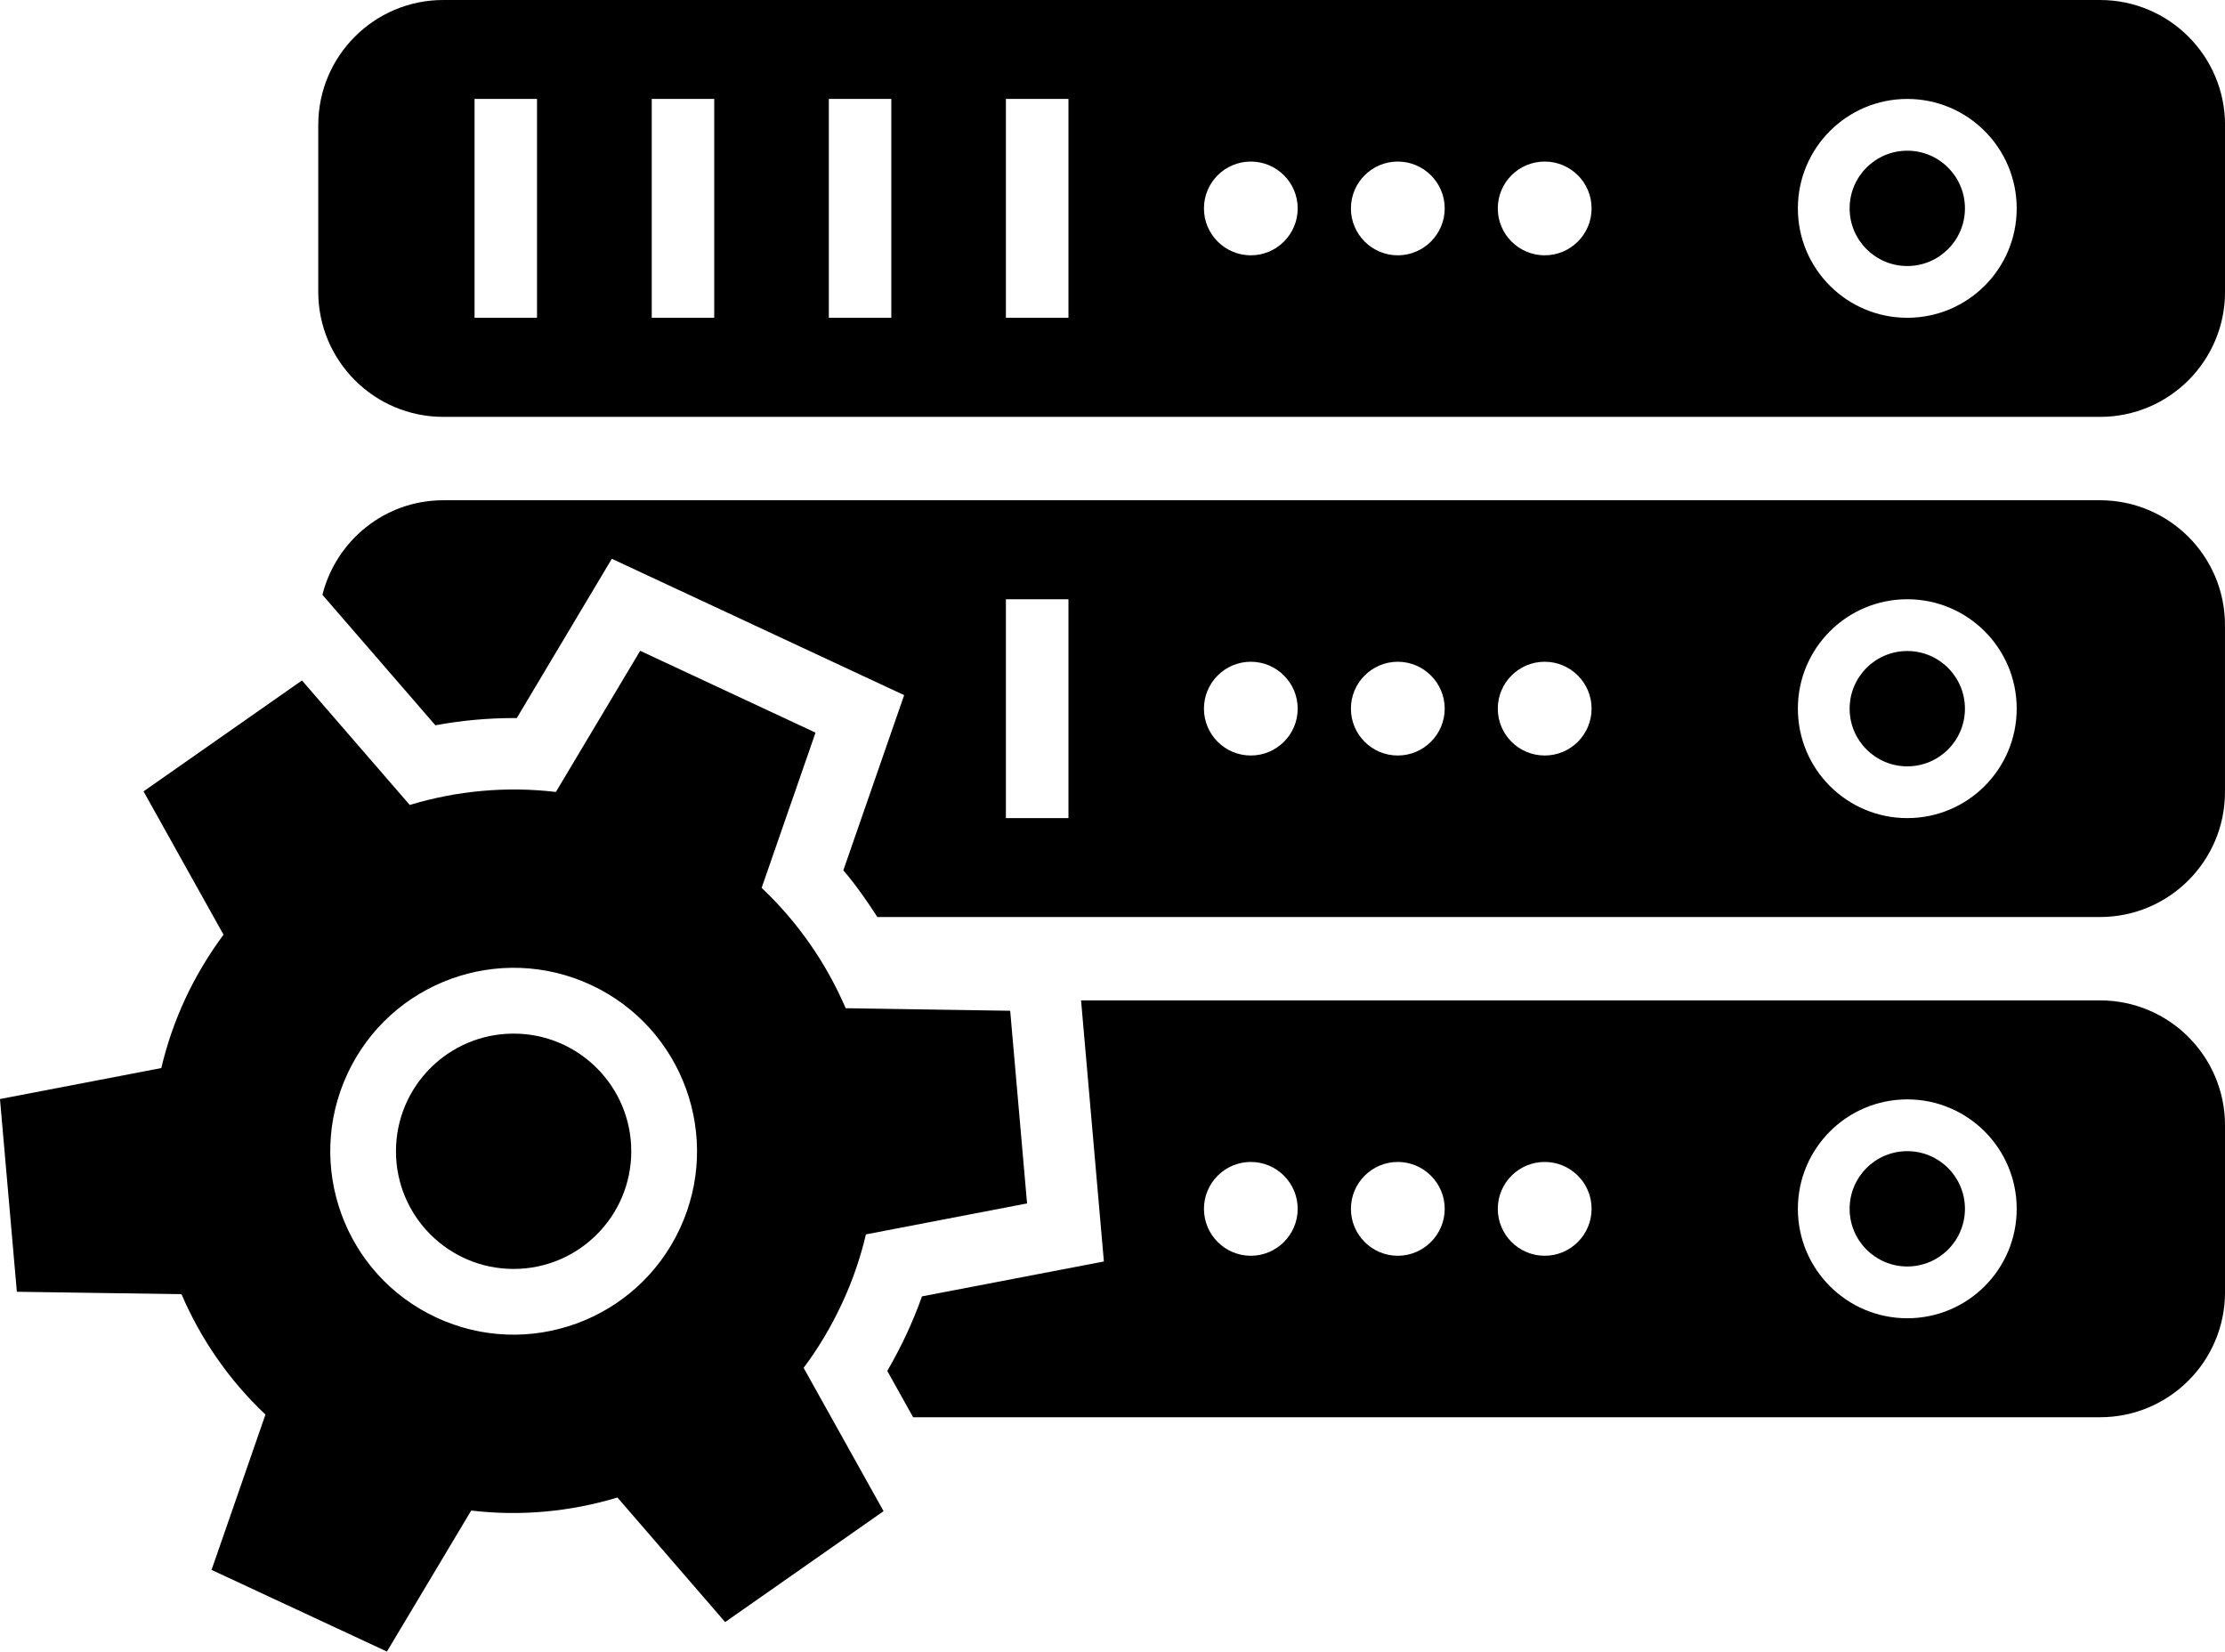
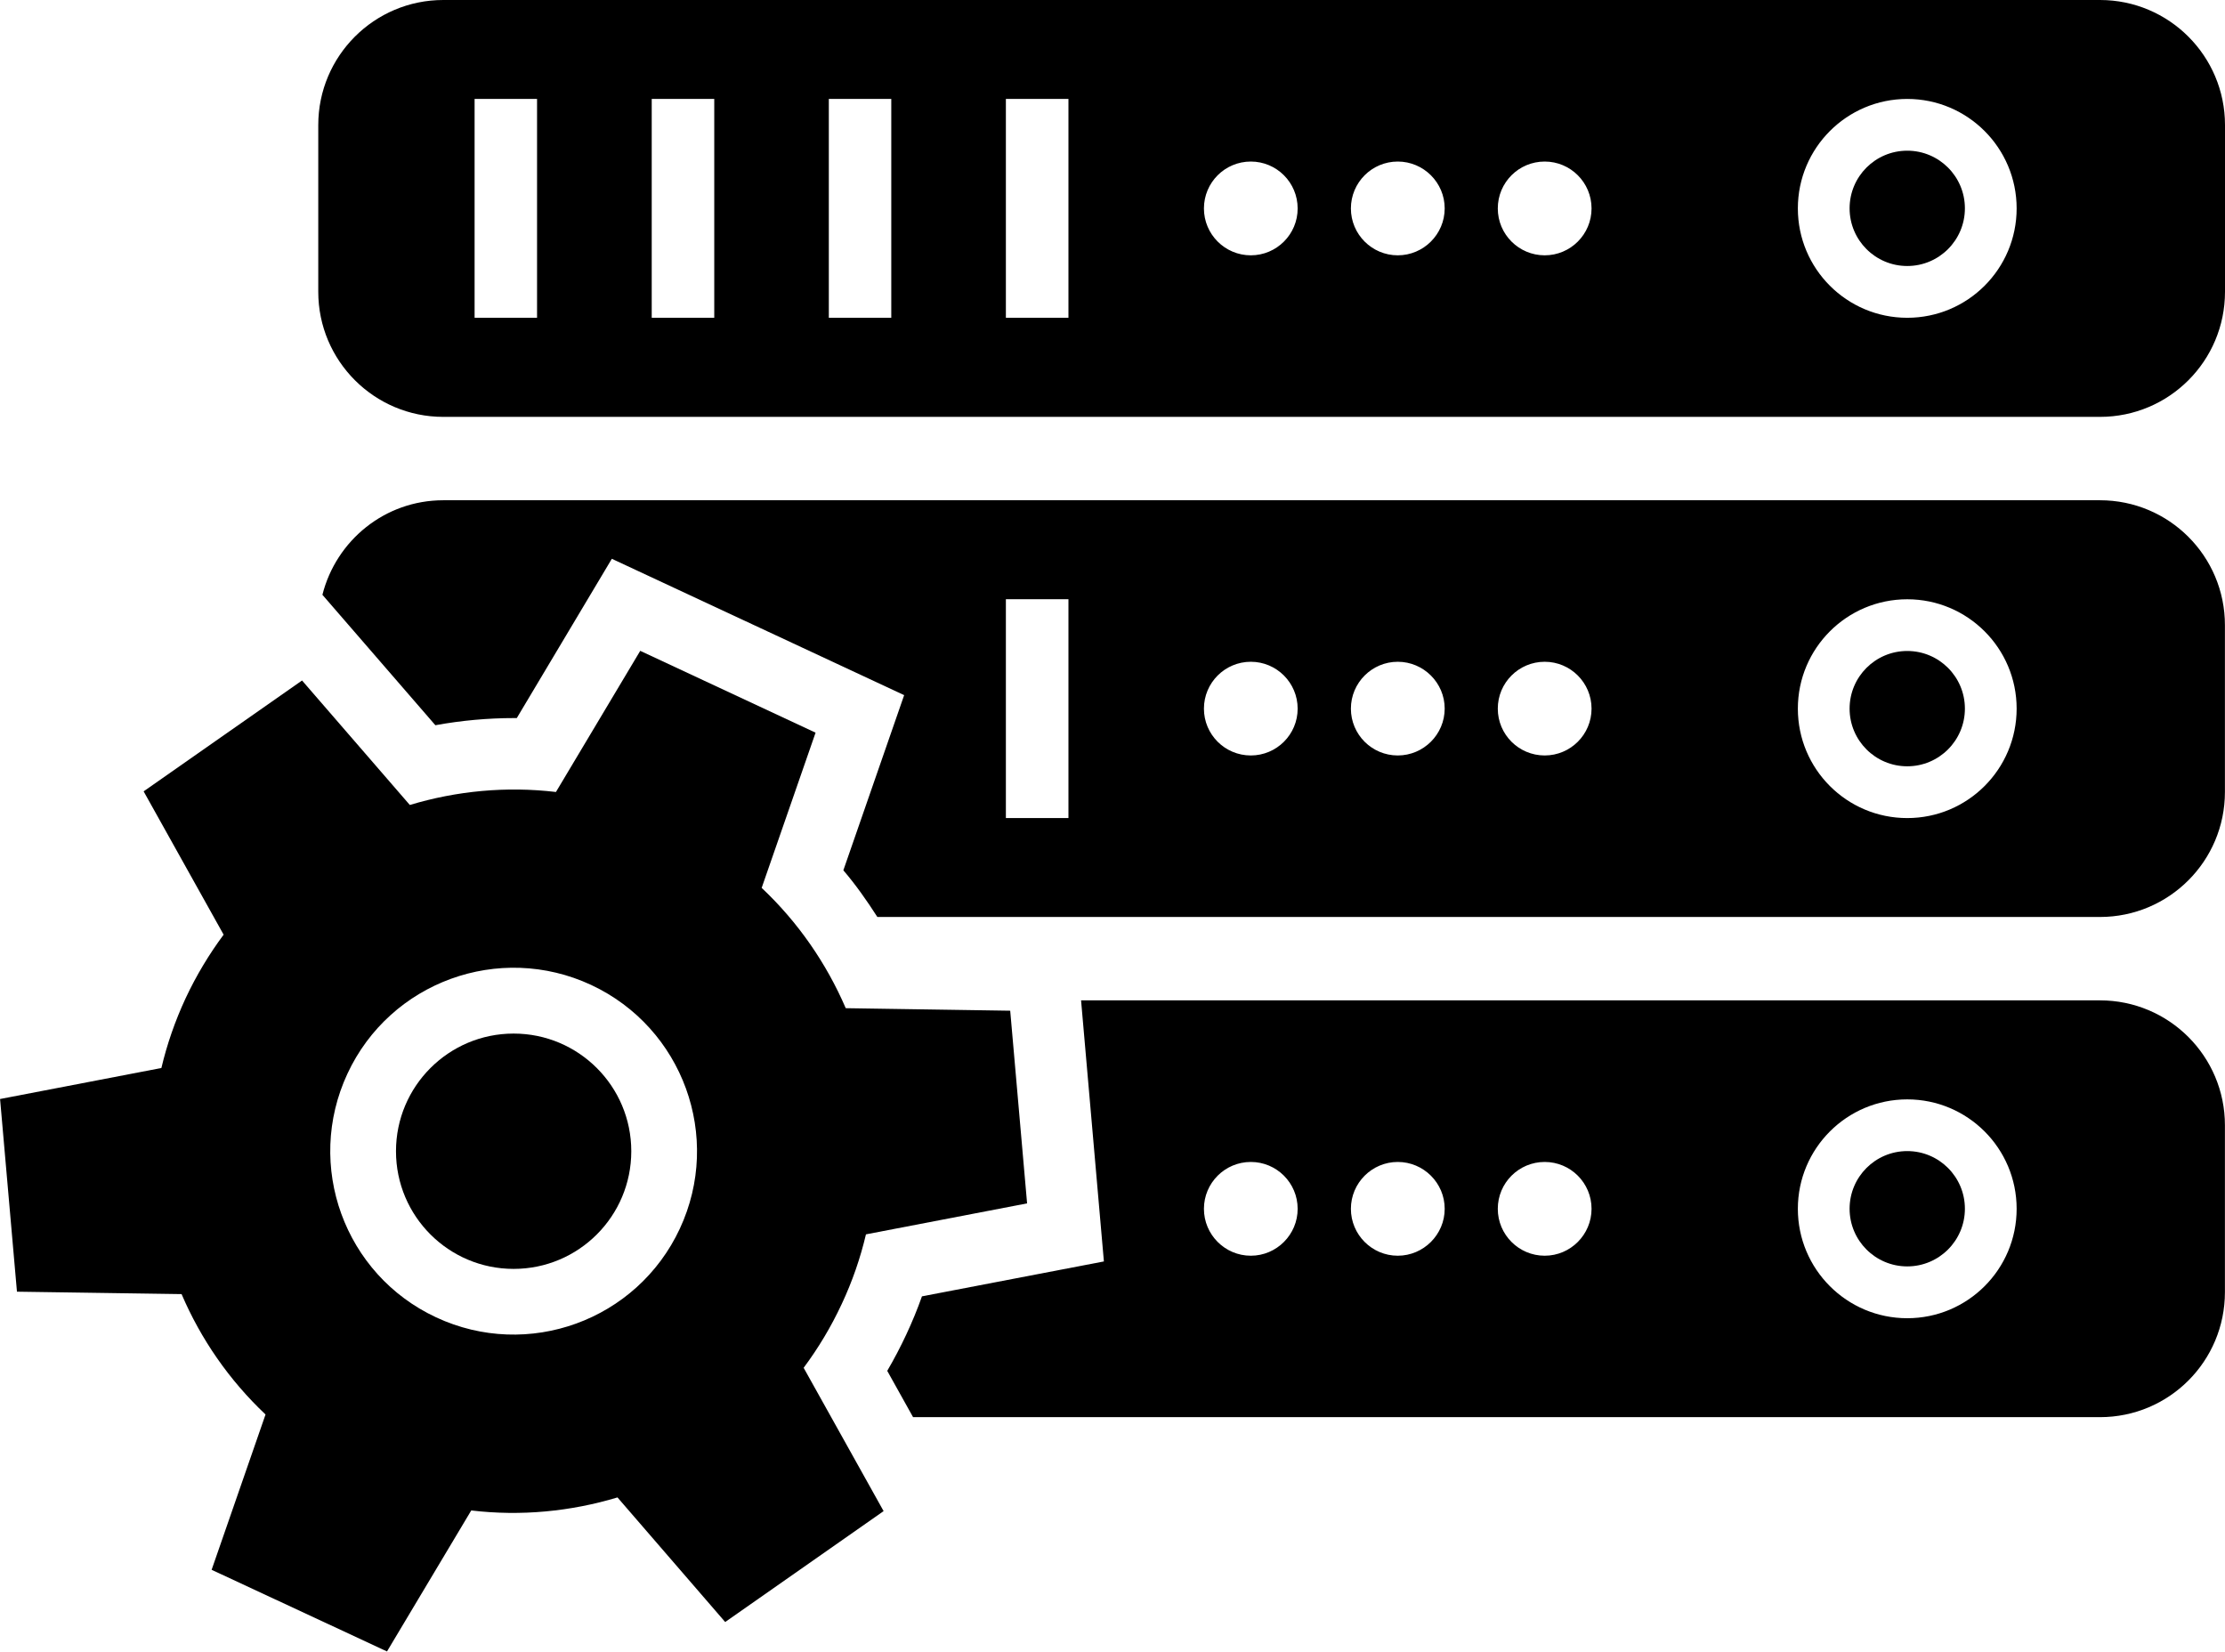
- <svg xmlns="http://www.w3.org/2000/svg" version="1.1" id="Layer_1" x="0px" y="0px" width="105.888px" height="78.589px" viewBox="168.152 34.404 105.888 78.589" style="enable-background:new 168.152 34.404 105.888 78.589;" xml:space="preserve">
-   <path d="M208.206,96.465c0.51-1.086,0.89-2.197,1.156-3.322l7.668-1.474l-0.803-9.167l-7.829-0.122c-0.921-2.137-2.265-4.09-4-5.726  l2.565-7.387l-8.345-3.895l-4.011,6.718c-2.364-0.281-4.729-0.054-6.956,0.618l-5.128-5.924l-7.54,5.278l3.807,6.82  c-0.688,0.927-1.299,1.936-1.809,3.024c-0.505,1.085-0.888,2.197-1.153,3.322l-7.677,1.474l0.803,9.171l7.835,0.115  c0.918,2.141,2.265,4.096,3.996,5.729l-2.565,7.391l8.346,3.886l4.011-6.71c2.364,0.281,4.731,0.052,6.959-0.62l5.125,5.927  l7.54-5.277l-3.804-6.82C207.092,98.563,207.698,97.553,208.206,96.465z M200.504,92.876c-2.038,4.368-7.229,6.257-11.597,4.218  c-4.365-2.037-6.256-7.228-4.218-11.599c2.035-4.365,7.226-6.256,11.597-4.218C200.651,83.315,202.542,88.508,200.504,92.876z" />
-   <circle cx="192.595" cy="89.188" r="5.599" />
-   <circle cx="258.92" cy="44.319" r="2.744" />
-   <path d="M268.093,34.404h-78.845c-3.285,0-5.95,2.665-5.95,5.95v7.934c0,3.288,2.665,5.953,5.95,5.953h78.845  c3.288,0,5.949-2.662,5.949-5.953v-7.934C274.042,37.071,271.381,34.404,268.093,34.404z M193.709,49.526h-2.973V39.112h2.973  V49.526z M202.142,49.526h-2.974V39.112h2.974V49.526z M210.569,49.526h-2.973V39.112h2.973V49.526z M219,49.526h-2.977V39.112H219  V49.526z M227.679,46.553c-1.233,0-2.231-1.003-2.231-2.23c0-1.236,0.998-2.231,2.231-2.231c1.232,0,2.23,0.998,2.23,2.231  C229.91,45.552,228.91,46.553,227.679,46.553z M234.673,46.553c-1.233,0-2.231-1.003-2.231-2.23c0-1.236,1.001-2.231,2.231-2.231  c1.229,0,2.233,0.998,2.233,2.231C236.903,45.552,235.902,46.553,234.673,46.553z M241.665,46.553c-1.235,0-2.233-1.003-2.233-2.23  c0-1.236,0.998-2.231,2.233-2.231c1.233,0,2.231,0.998,2.231,2.231C243.896,45.552,242.898,46.553,241.665,46.553z M258.92,49.526  c-2.877,0-5.207-2.33-5.207-5.204c0-2.877,2.333-5.21,5.207-5.21s5.207,2.333,5.207,5.21  C264.127,47.196,261.797,49.526,258.92,49.526z" />
-   <circle cx="258.92" cy="68.127" r="2.744" />
-   <circle cx="258.92" cy="91.926" r="2.744" />
-   <path d="M268.093,58.209h-78.845c-2.781,0-5.1,1.916-5.752,4.499l5.375,6.208c1.238-0.227,2.491-0.343,3.747-0.343  c0.042,0,0.085,0,0.128,0l4.523-7.58l13.912,6.489l-2.894,8.336c0.595,0.697,1.122,1.451,1.618,2.223h58.184  c3.288,0,5.95-2.665,5.95-5.95v-7.934C274.042,60.871,271.381,58.209,268.093,58.209z M219,73.334h-2.977V62.92H219V73.334z   M227.679,70.355c-1.233,0-2.231-0.998-2.231-2.23c0-1.23,0.998-2.231,2.231-2.231c1.232,0,2.23,1.003,2.23,2.231  C229.91,69.357,228.91,70.355,227.679,70.355z M234.673,70.355c-1.233,0-2.231-0.998-2.231-2.23c0-1.23,1.001-2.231,2.231-2.231  c1.229,0,2.233,1.003,2.233,2.231C236.903,69.357,235.902,70.355,234.673,70.355z M241.665,70.355c-1.235,0-2.233-0.998-2.233-2.23  c0-1.23,0.998-2.231,2.233-2.231c1.233,0,2.231,1.003,2.231,2.231C243.896,69.357,242.898,70.355,241.665,70.355z M258.92,73.334  c-2.877,0-5.207-2.33-5.207-5.21c0-2.875,2.333-5.205,5.207-5.205s5.207,2.33,5.207,5.205  C264.127,71.001,261.797,73.334,258.92,73.334z" />
-   <path d="M268.093,82.008H219.6l1.086,12.424l-8.657,1.661c-0.218,0.615-0.468,1.222-0.742,1.811  c-0.278,0.593-0.581,1.172-0.91,1.735l1.23,2.205h56.485c3.288,0,5.949-2.661,5.949-5.952v-7.935  C274.042,84.673,271.381,82.008,268.093,82.008z M227.679,94.16c-1.233,0-2.231-1.004-2.231-2.233c0-1.23,0.998-2.231,2.231-2.231  c1.232,0,2.23,1,2.23,2.231C229.91,93.156,228.91,94.16,227.679,94.16z M234.673,94.16c-1.233,0-2.231-1.004-2.231-2.233  c0-1.23,1.001-2.231,2.231-2.231c1.229,0,2.233,1,2.233,2.231C236.906,93.156,235.902,94.16,234.673,94.16z M241.665,94.16  c-1.235,0-2.233-1.004-2.233-2.233c0-1.23,0.998-2.231,2.233-2.231c1.233,0,2.231,1,2.231,2.231  C243.896,93.156,242.898,94.16,241.665,94.16z M258.92,97.134c-2.877,0-5.207-2.33-5.207-5.207c0-2.877,2.333-5.208,5.207-5.208  s5.207,2.33,5.207,5.208C264.127,94.804,261.797,97.134,258.92,97.134z" />
+ <svg xmlns="http://www.w3.org/2000/svg" version="1.1" id="Layer_1" x="0px" y="0px" width="60.633px" height="45px" viewBox="190.78 51.199 60.633 45" enable-background="new 190.78 51.199 60.633 45" xml:space="preserve">
+   <path d="M213.716,86.734c0.292-0.621,0.51-1.257,0.662-1.901l4.391-0.844l-0.46-5.25l-4.482-0.069  c-0.527-1.223-1.298-2.342-2.291-3.278l1.469-4.229l-4.778-2.23l-2.297,3.846c-1.354-0.16-2.708-0.03-3.982,0.354l-2.937-3.392  l-4.317,3.021l2.18,3.905c-0.394,0.531-0.743,1.108-1.035,1.731c-0.289,0.622-0.509,1.258-0.661,1.902l-4.396,0.845l0.46,5.25  l4.486,0.066c0.525,1.226,1.297,2.345,2.288,3.28l-1.469,4.232l4.779,2.225l2.296-3.842c1.354,0.161,2.71,0.029,3.985-0.355  l2.935,3.395l4.317-3.022l-2.179-3.905C213.077,87.936,213.425,87.358,213.716,86.734z M209.305,84.68  c-1.167,2.5-4.14,3.582-6.641,2.414c-2.499-1.166-3.582-4.138-2.415-6.641c1.165-2.5,4.138-3.582,6.641-2.416  C209.389,79.205,210.472,82.178,209.305,84.68z" />
+   <circle cx="204.777" cy="82.568" r="3.206" />
+   <circle cx="242.754" cy="56.876" r="1.571" />
+   <path d="M248.006,51.199H202.86c-1.881,0-3.407,1.526-3.407,3.407v4.543c0,1.882,1.526,3.409,3.407,3.409h45.146  c1.883,0,3.407-1.524,3.407-3.409v-4.543C251.413,52.726,249.888,51.199,248.006,51.199z M205.415,59.858h-1.702v-5.964h1.702  V59.858z M210.244,59.858h-1.704v-5.964h1.704V59.858z M215.068,59.858h-1.702v-5.964h1.702V59.858z M219.896,59.858h-1.705v-5.964  h1.705V59.858z M224.866,58.156c-0.706,0-1.278-0.574-1.278-1.277c0-0.707,0.572-1.278,1.278-1.278c0.705,0,1.276,0.572,1.276,1.278  C226.143,57.583,225.57,58.156,224.866,58.156z M228.87,58.156c-0.705,0-1.277-0.574-1.277-1.277c0-0.707,0.573-1.278,1.277-1.278  s1.279,0.572,1.279,1.278C230.147,57.583,229.574,58.156,228.87,58.156z M232.874,58.156c-0.707,0-1.278-0.574-1.278-1.277  c0-0.707,0.571-1.278,1.278-1.278c0.706,0,1.277,0.572,1.277,1.278C234.151,57.583,233.58,58.156,232.874,58.156z M242.754,59.858  c-1.647,0-2.981-1.335-2.981-2.98c0-1.647,1.336-2.983,2.981-2.983s2.981,1.336,2.981,2.983  C245.735,58.523,244.401,59.858,242.754,59.858z" />
+   <circle cx="242.754" cy="70.508" r="1.571" />
+   <circle cx="242.754" cy="84.135" r="1.571" />
+   <path d="M248.006,64.83H202.86c-1.593,0-2.92,1.097-3.294,2.576l3.078,3.554c0.709-0.129,1.427-0.195,2.146-0.195  c0.024,0,0.049,0,0.073,0l2.59-4.34l7.966,3.715l-1.657,4.773c0.341,0.398,0.643,0.83,0.927,1.272h33.315  c1.883,0,3.407-1.525,3.407-3.406v-4.543C251.413,66.353,249.888,64.83,248.006,64.83z M219.896,73.49h-1.705v-5.963h1.705V73.49z   M224.866,71.784c-0.706,0-1.278-0.571-1.278-1.276c0-0.704,0.572-1.277,1.278-1.277c0.705,0,1.276,0.574,1.276,1.277  C226.143,71.212,225.57,71.784,224.866,71.784z M228.87,71.784c-0.705,0-1.277-0.571-1.277-1.276c0-0.704,0.573-1.277,1.277-1.277  s1.279,0.574,1.279,1.277C230.147,71.212,229.574,71.784,228.87,71.784z M232.874,71.784c-0.707,0-1.278-0.571-1.278-1.276  c0-0.704,0.571-1.277,1.278-1.277c0.706,0,1.277,0.574,1.277,1.277C234.151,71.212,233.58,71.784,232.874,71.784z M242.754,73.49  c-1.647,0-2.981-1.334-2.981-2.982c0-1.646,1.336-2.98,2.981-2.98s2.981,1.334,2.981,2.98S244.401,73.49,242.754,73.49z" />
+   <path d="M248.006,78.457H220.24l0.622,7.114l-4.958,0.951c-0.124,0.352-0.268,0.699-0.425,1.036  c-0.159,0.34-0.332,0.671-0.521,0.994l0.704,1.262h32.343c1.883,0,3.406-1.523,3.406-3.407v-4.544  C251.413,79.983,249.888,78.457,248.006,78.457z M224.866,85.415c-0.706,0-1.278-0.575-1.278-1.278c0-0.704,0.572-1.277,1.278-1.277  c0.705,0,1.276,0.572,1.276,1.277C226.143,84.839,225.57,85.415,224.866,85.415z M228.87,85.415c-0.705,0-1.277-0.575-1.277-1.278  c0-0.704,0.573-1.277,1.277-1.277s1.279,0.572,1.279,1.277C230.149,84.839,229.574,85.415,228.87,85.415z M232.874,85.415  c-0.707,0-1.278-0.575-1.278-1.278c0-0.704,0.571-1.277,1.278-1.277c0.706,0,1.277,0.572,1.277,1.277  C234.151,84.839,233.58,85.415,232.874,85.415z M242.754,87.118c-1.647,0-2.981-1.334-2.981-2.981s1.336-2.982,2.981-2.982  s2.981,1.334,2.981,2.982C245.735,85.784,244.401,87.118,242.754,87.118z" />
</svg>
